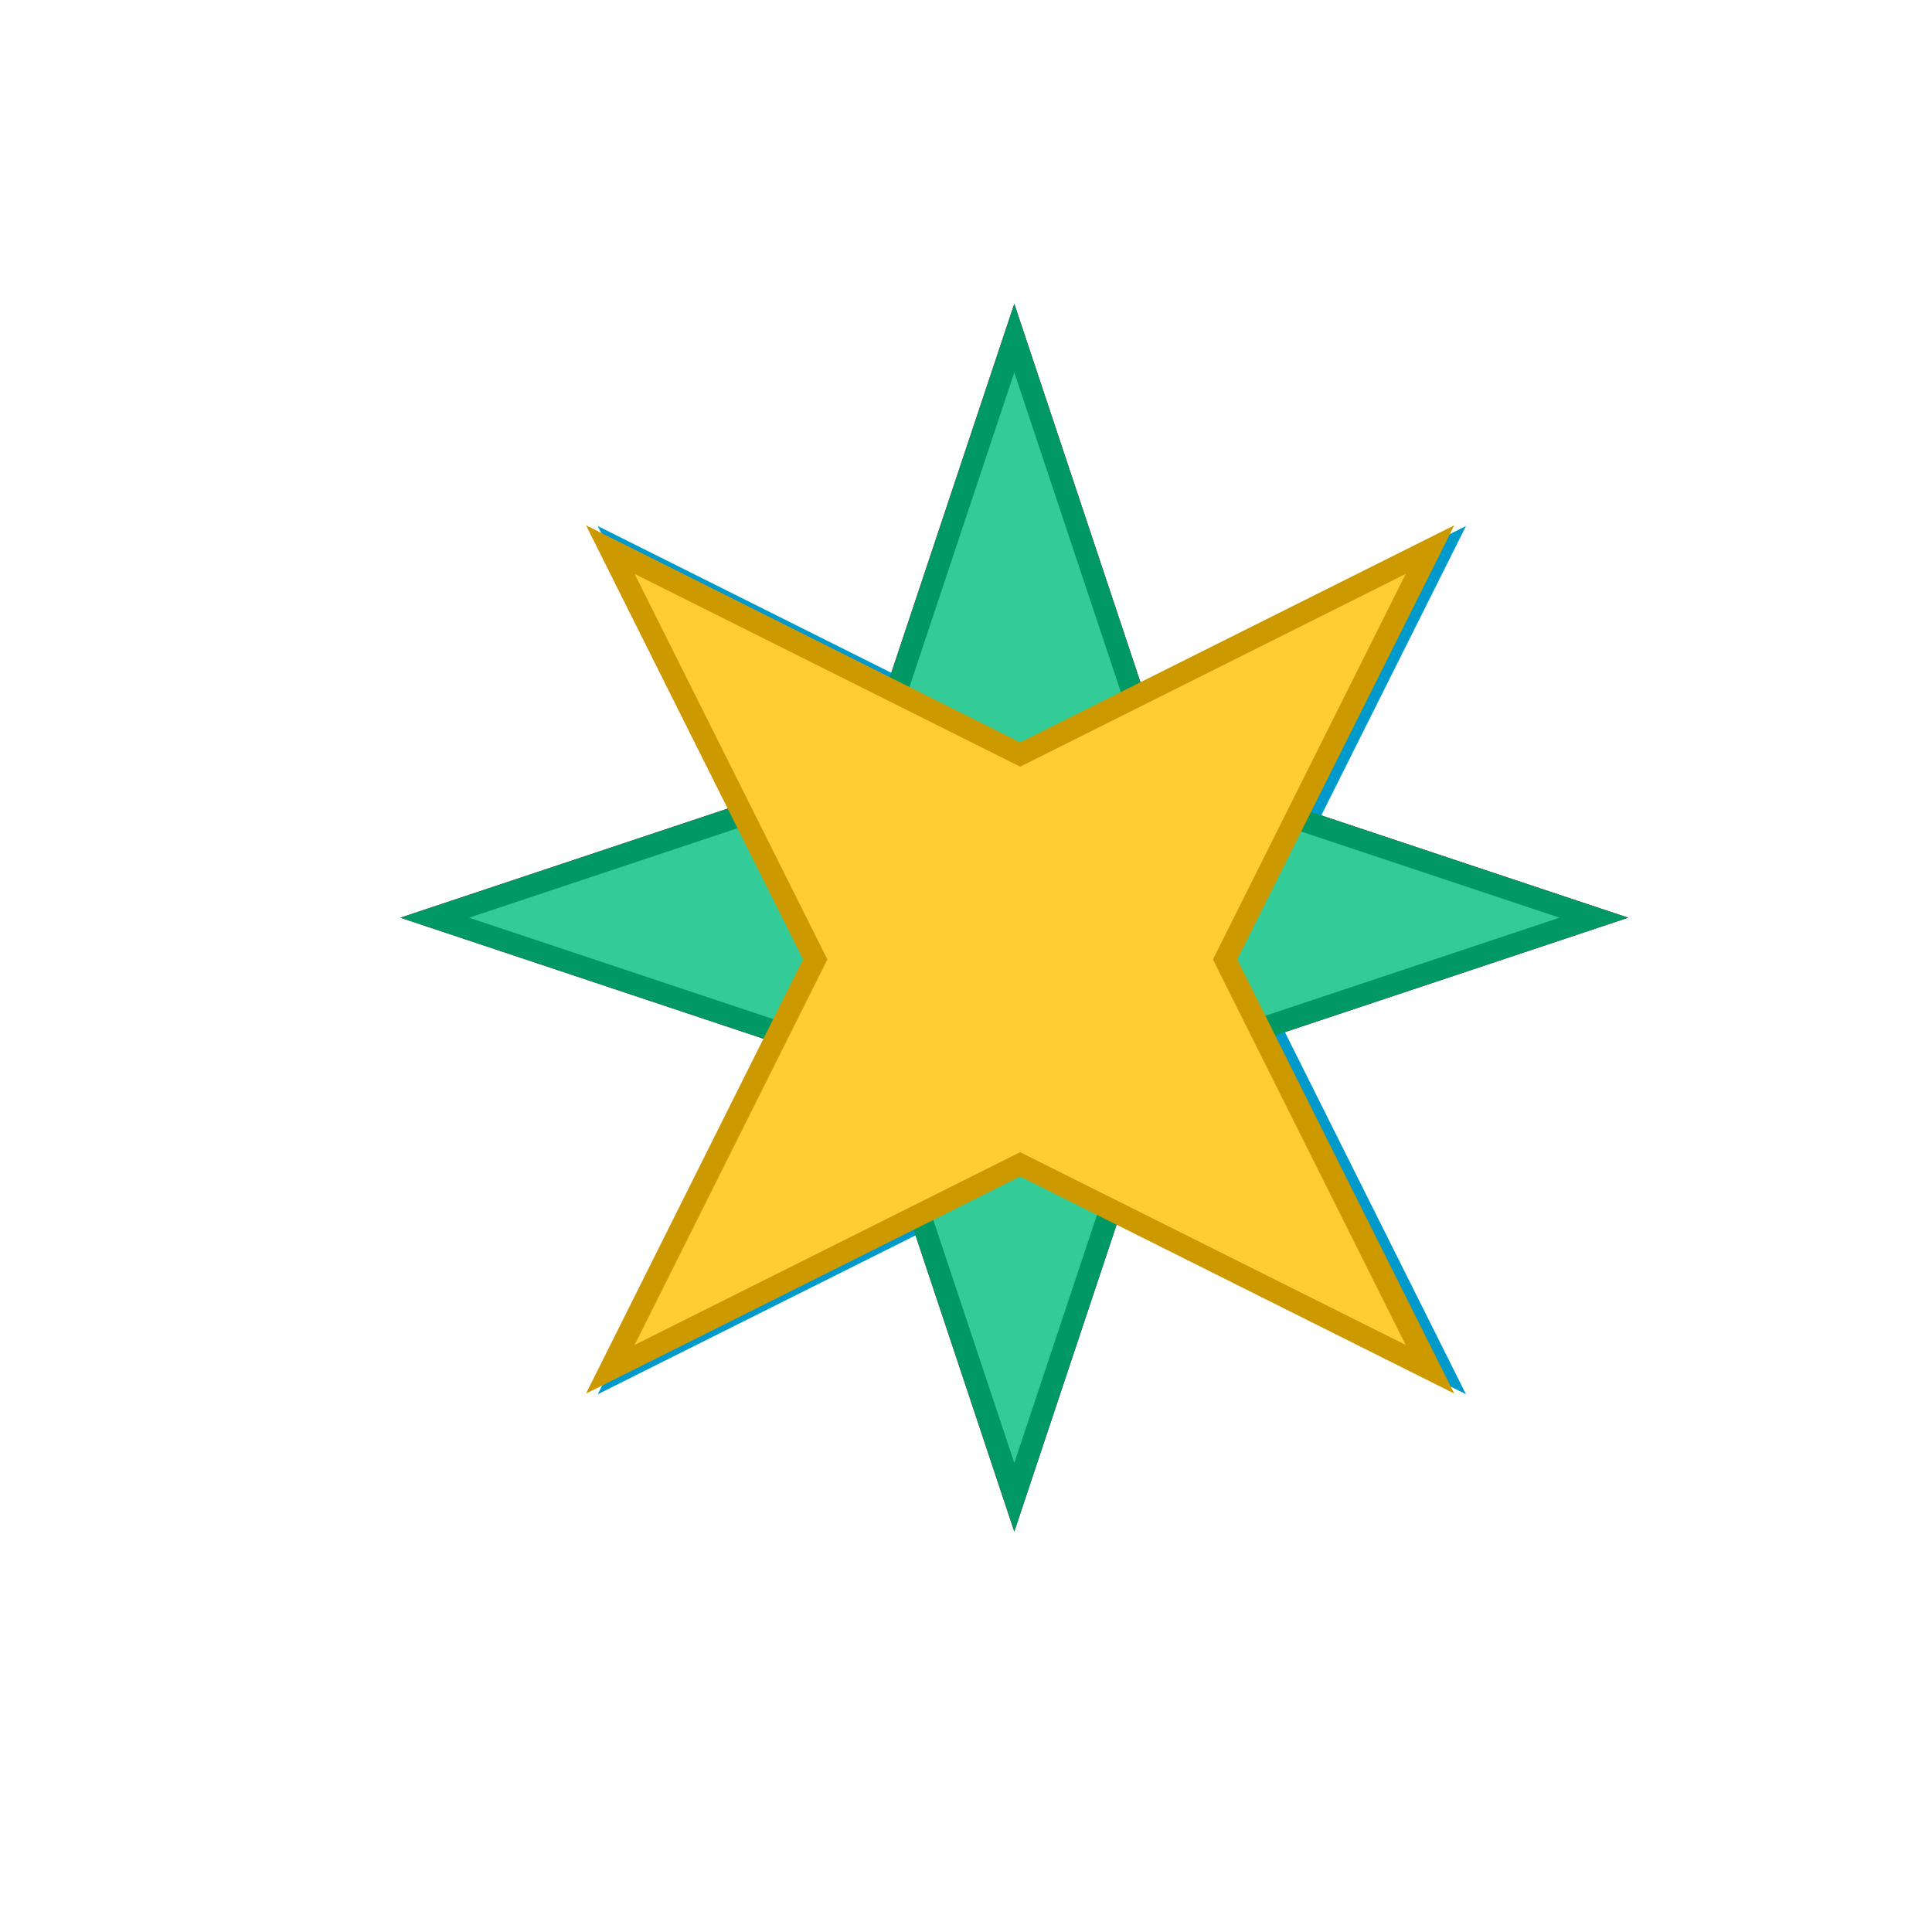
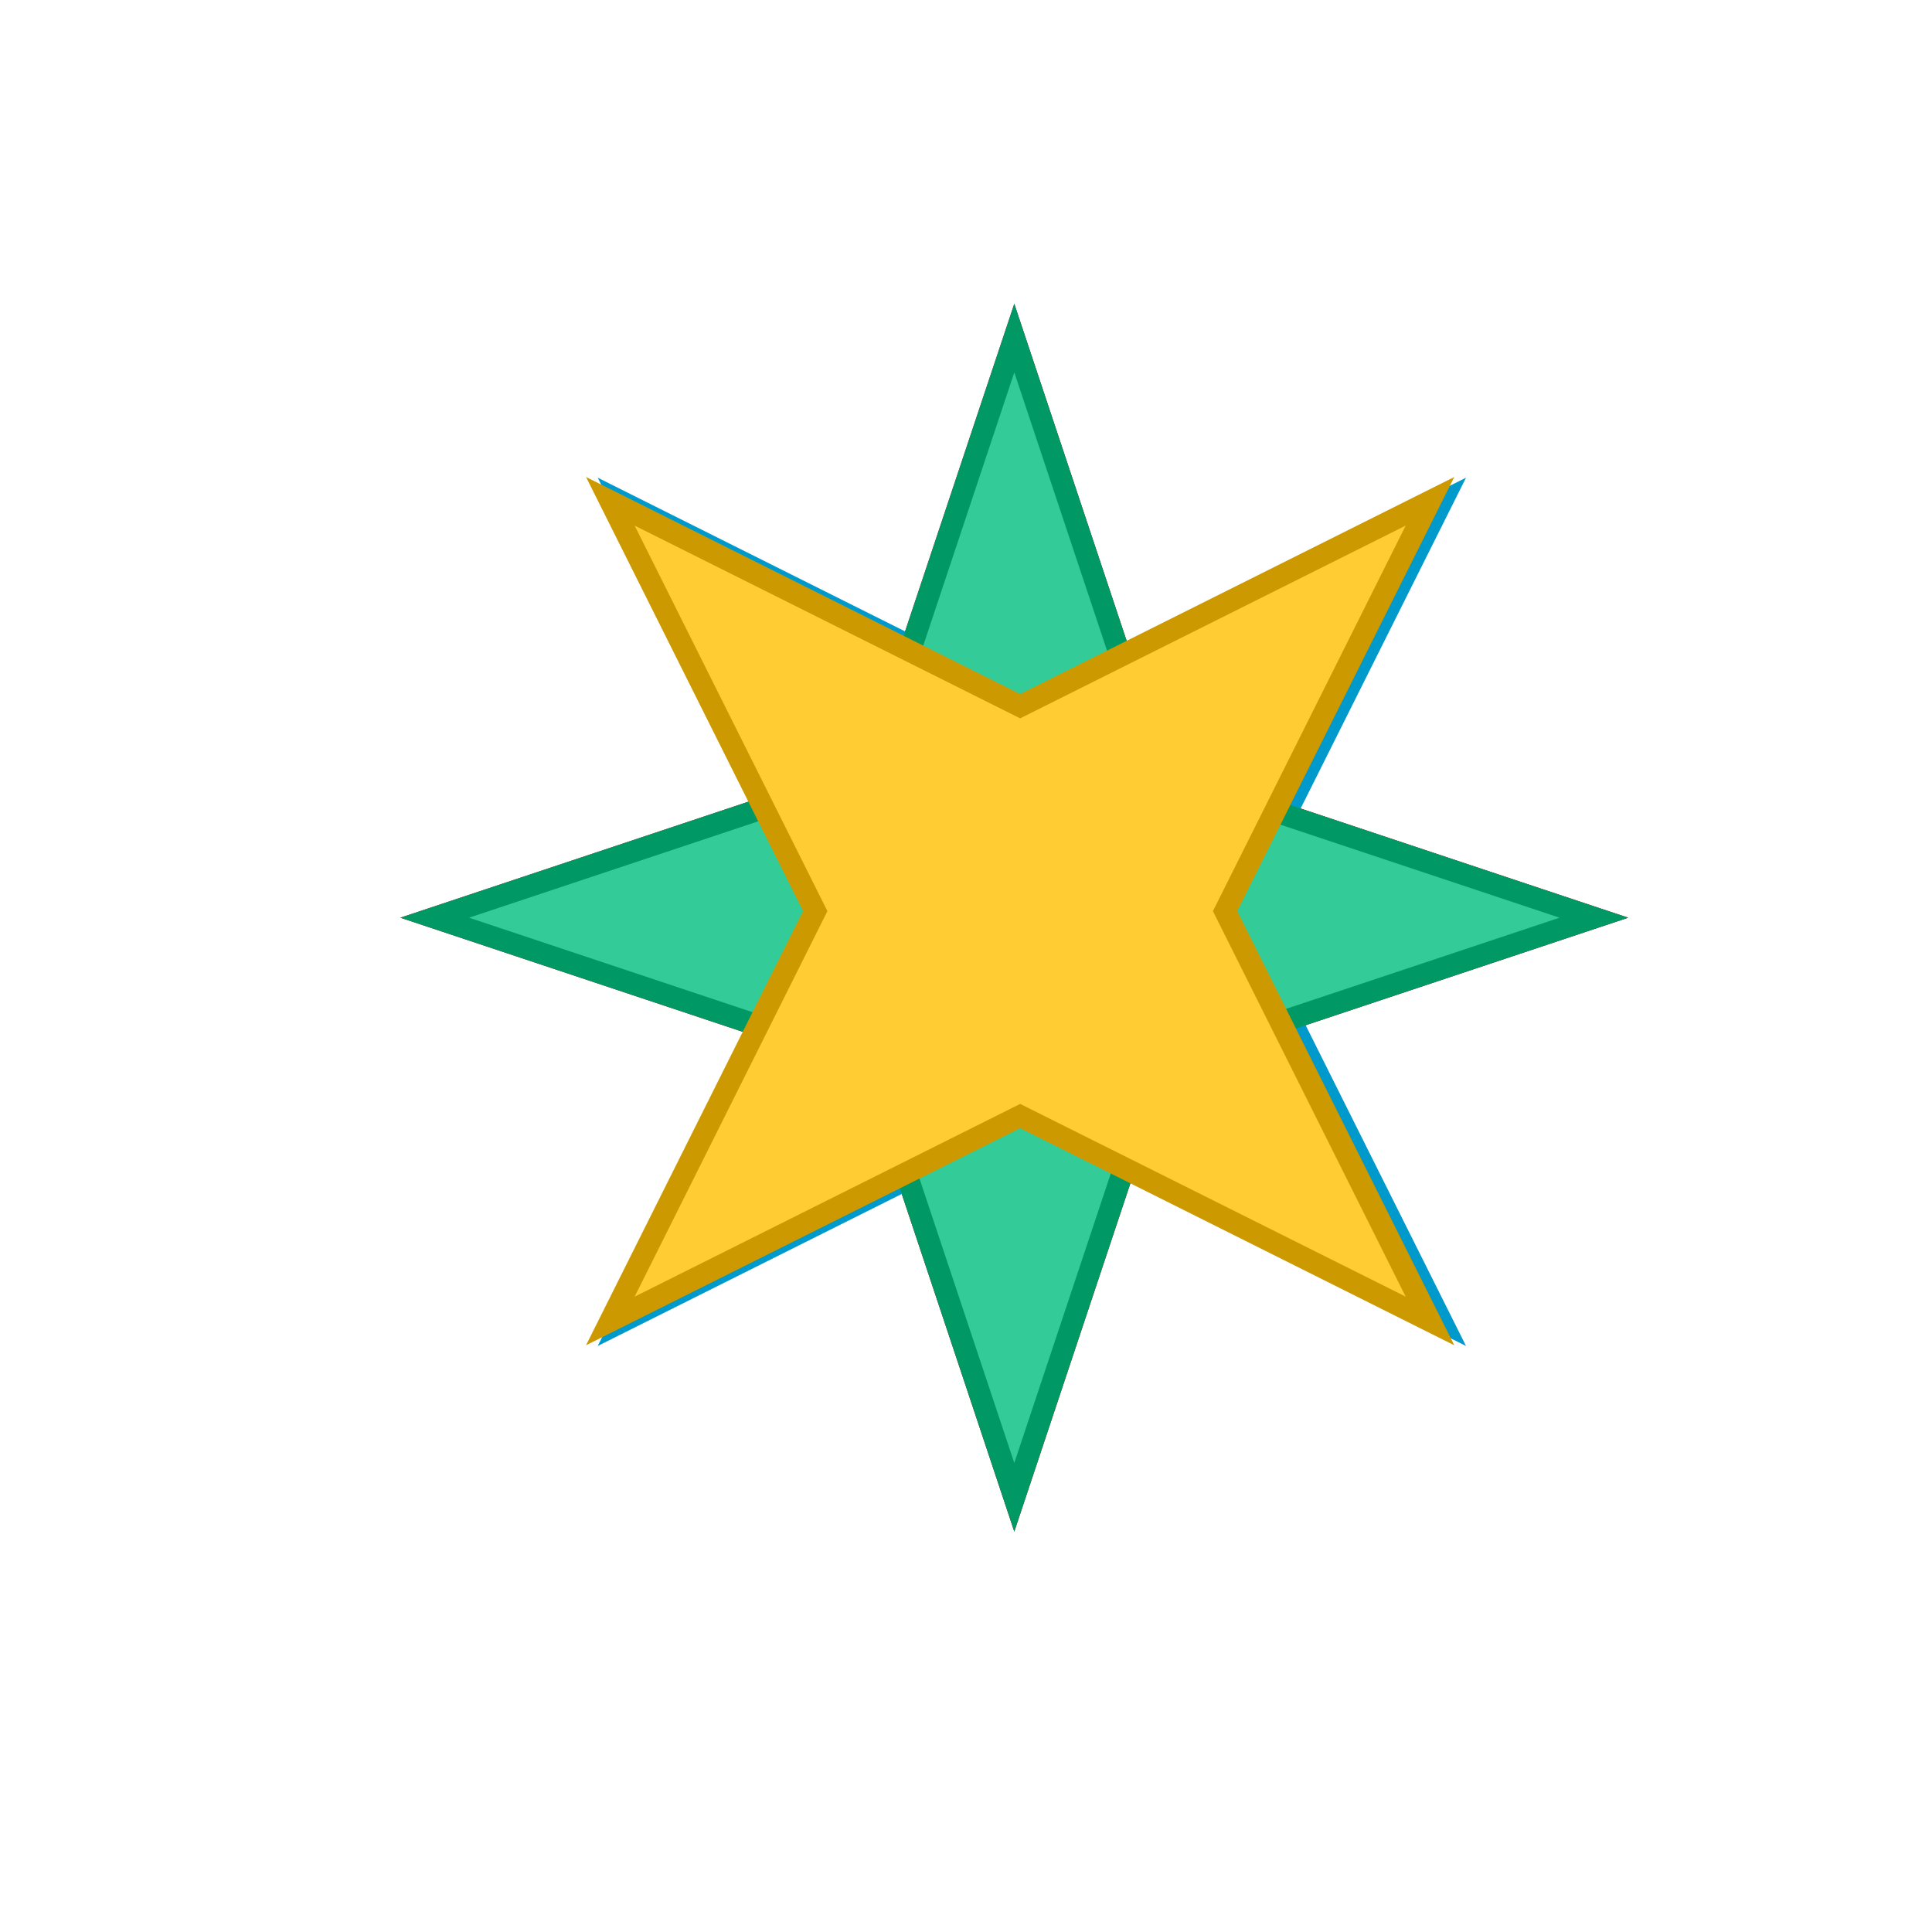
<svg xmlns="http://www.w3.org/2000/svg" width="100%" height="100%" viewBox="0 0 400 400" style="background: #0e0f11;">
  <path d="M180 160 L210 70 L240 160 L330 190 L240 220 L210 310 L180 220 L90 190 Z" fill="#ff3333" stroke="#cc0000" stroke-width="4.5">
    <animate attributeName="opacity" values="1; 0.4; 1" dur="2s" repeatCount="indefinite" />
  </path>
-   <path d="M150 130 L180 40 L210 130 L300 160 L210 190 L180 280 L150 190 L60 160 Z" fill="#33ccff" stroke="#0099cc" stroke-width="4.5" transform="rotate(45 150 220)">
+   <path d="M150 120 L180 30 L210 120 L300 150 L210 180 L180 270 L150 180 L60 150 Z" fill="#33ccff" stroke="#0099cc" stroke-width="4.5" transform="rotate(45 150 210)">
    <animate attributeName="opacity" values="1; 0.4; 1" dur="2.3s" repeatCount="indefinite" />
  </path>
  <path d="M150 70 L180 -20 L210 70 L300 100 L210 130 L180 220 L150 130 L60 100 Z" fill="#33cc99" stroke="#009966" stroke-width="4.5" transform="rotate(90 150 160)">
    <animate attributeName="opacity" values="1; 0.4; 1" dur="2.5s" repeatCount="indefinite" />
  </path>
-   <path d="M190 45 L220 -45 L250 45 L340 75 L250 105 L220 195 L190 105 L100 75 Z" fill="#ffcc33" stroke="#cc9900" stroke-width="4.5" transform="rotate(135 190 135)">
+   <path d="M190 35 L220 -55 L250 35 L340 65 L250 95 L220 185 L190 95 L100 65 Z" fill="#ffcc33" stroke="#cc9900" stroke-width="4.5" transform="rotate(135 190 125)">
    <animate attributeName="opacity" values="1; 0.4; 1" dur="2.7s" repeatCount="indefinite" />
  </path>
</svg>
